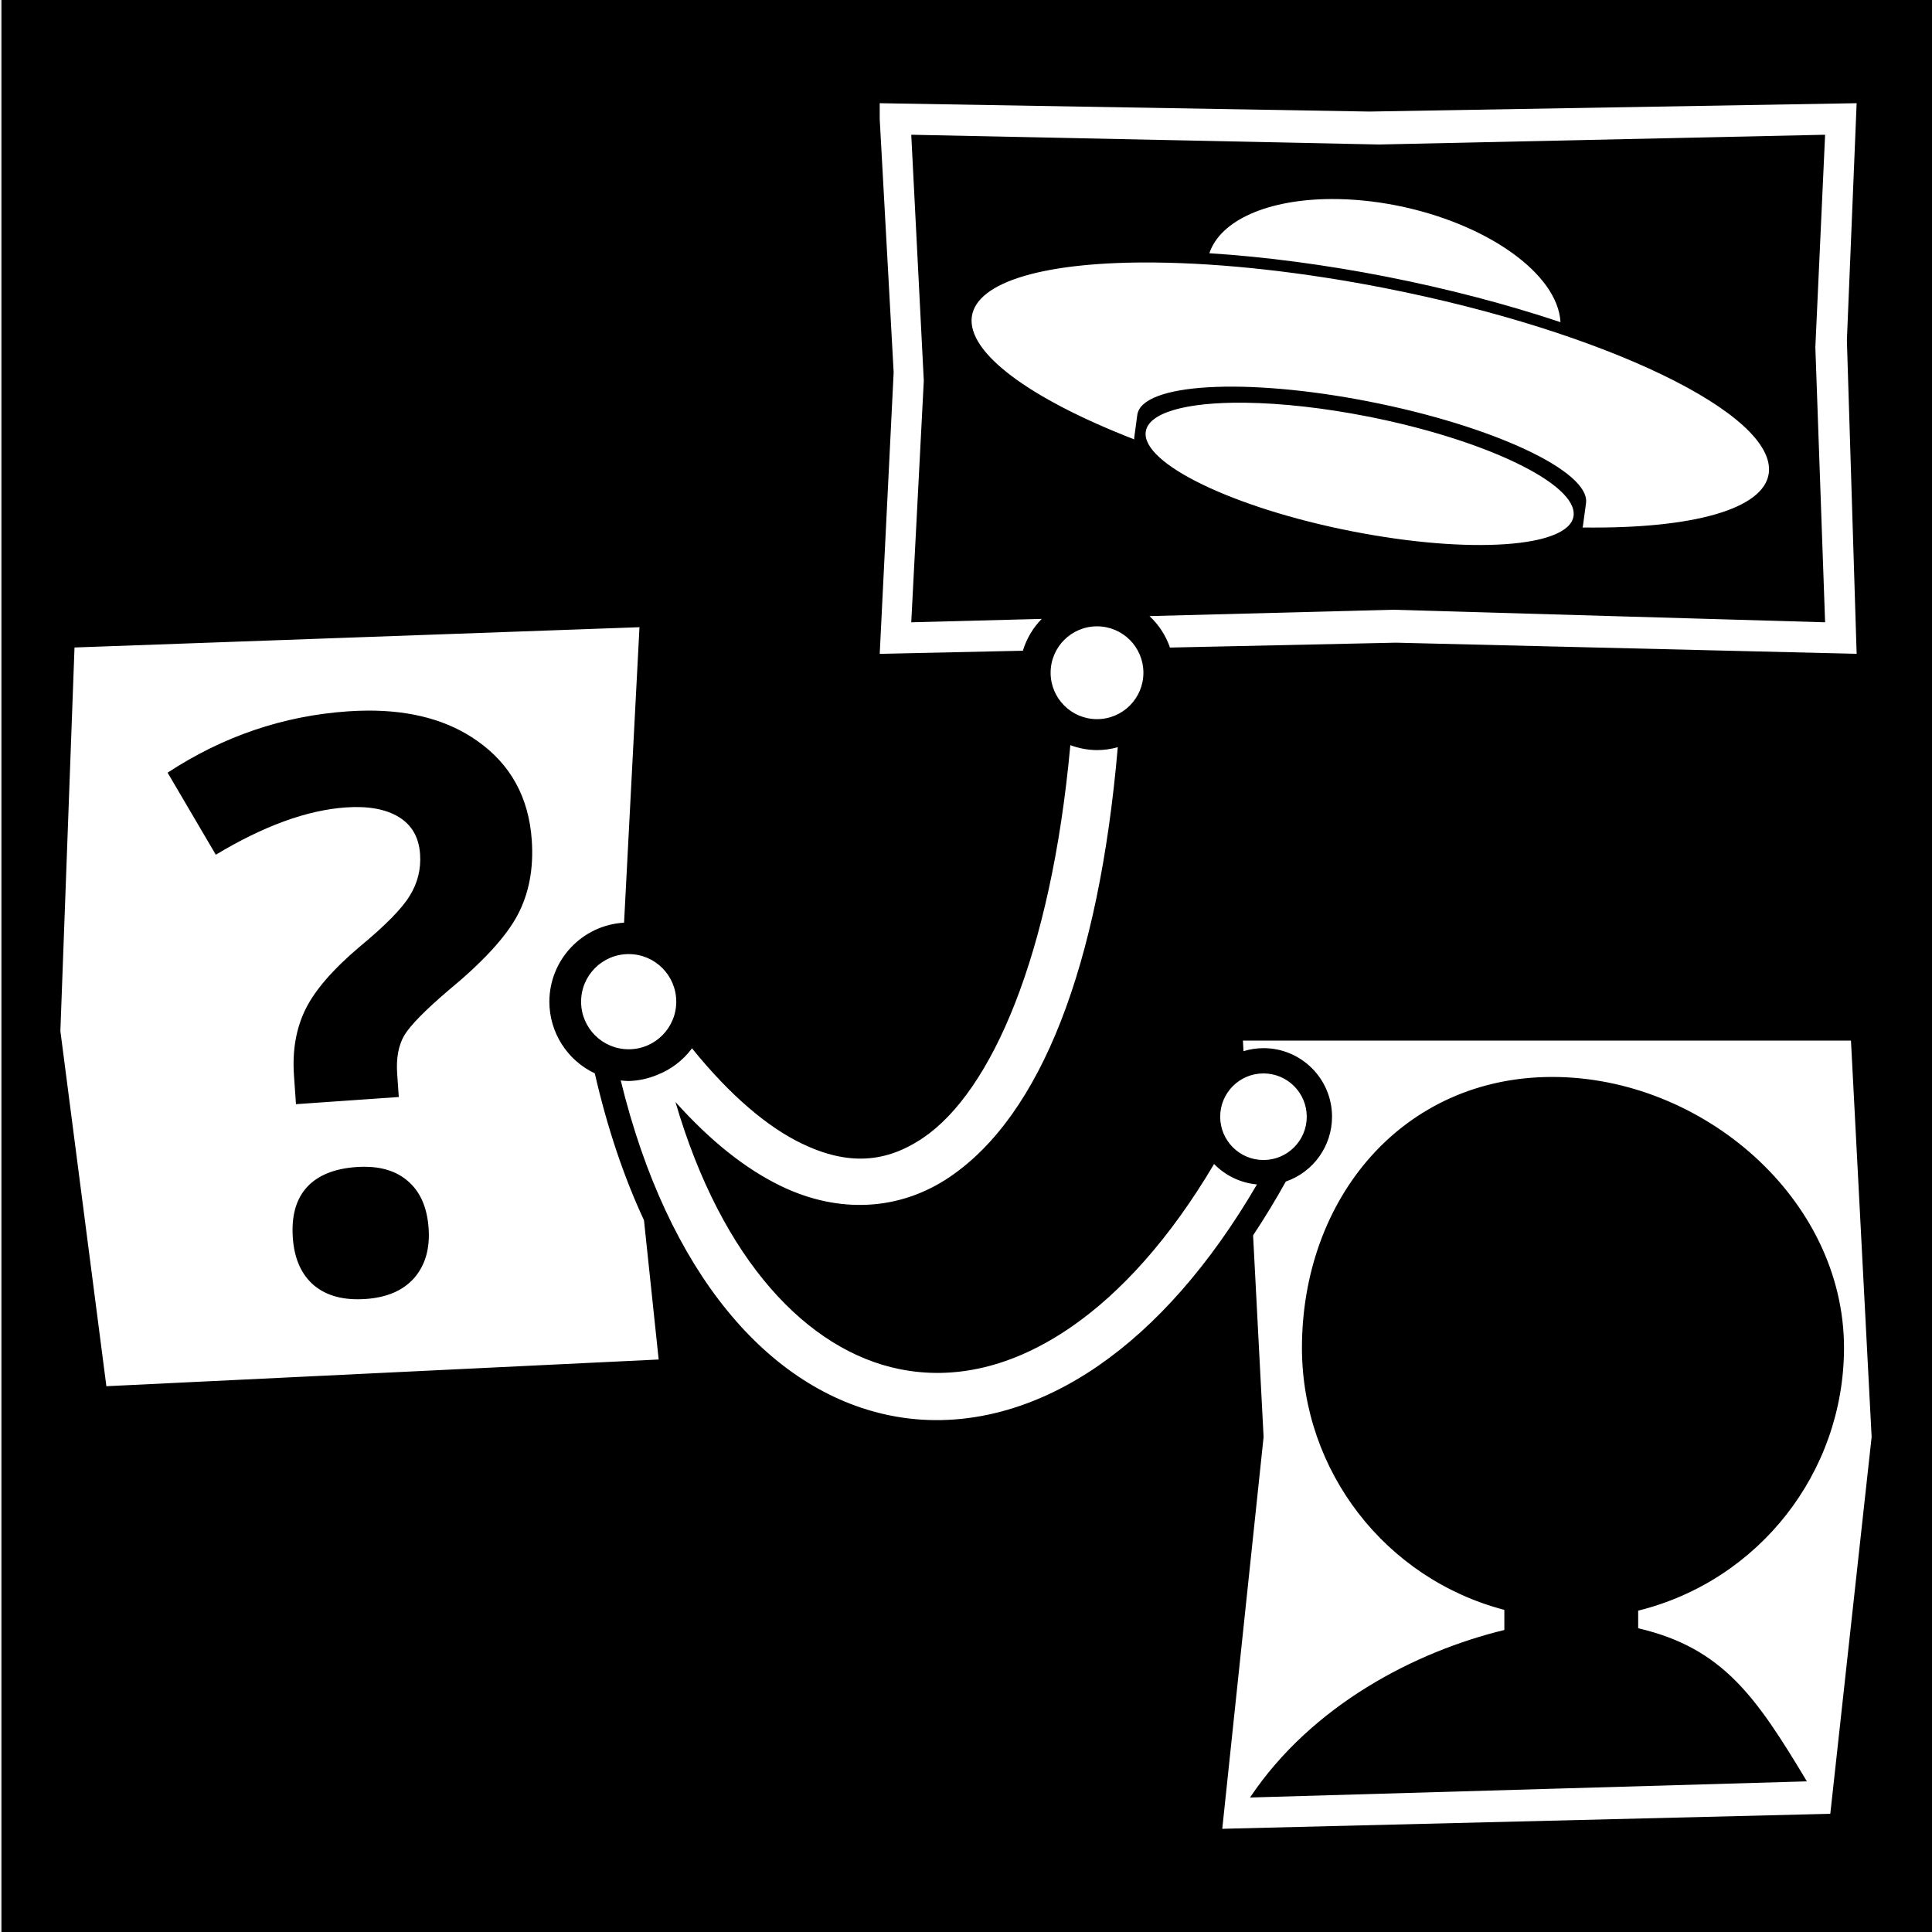
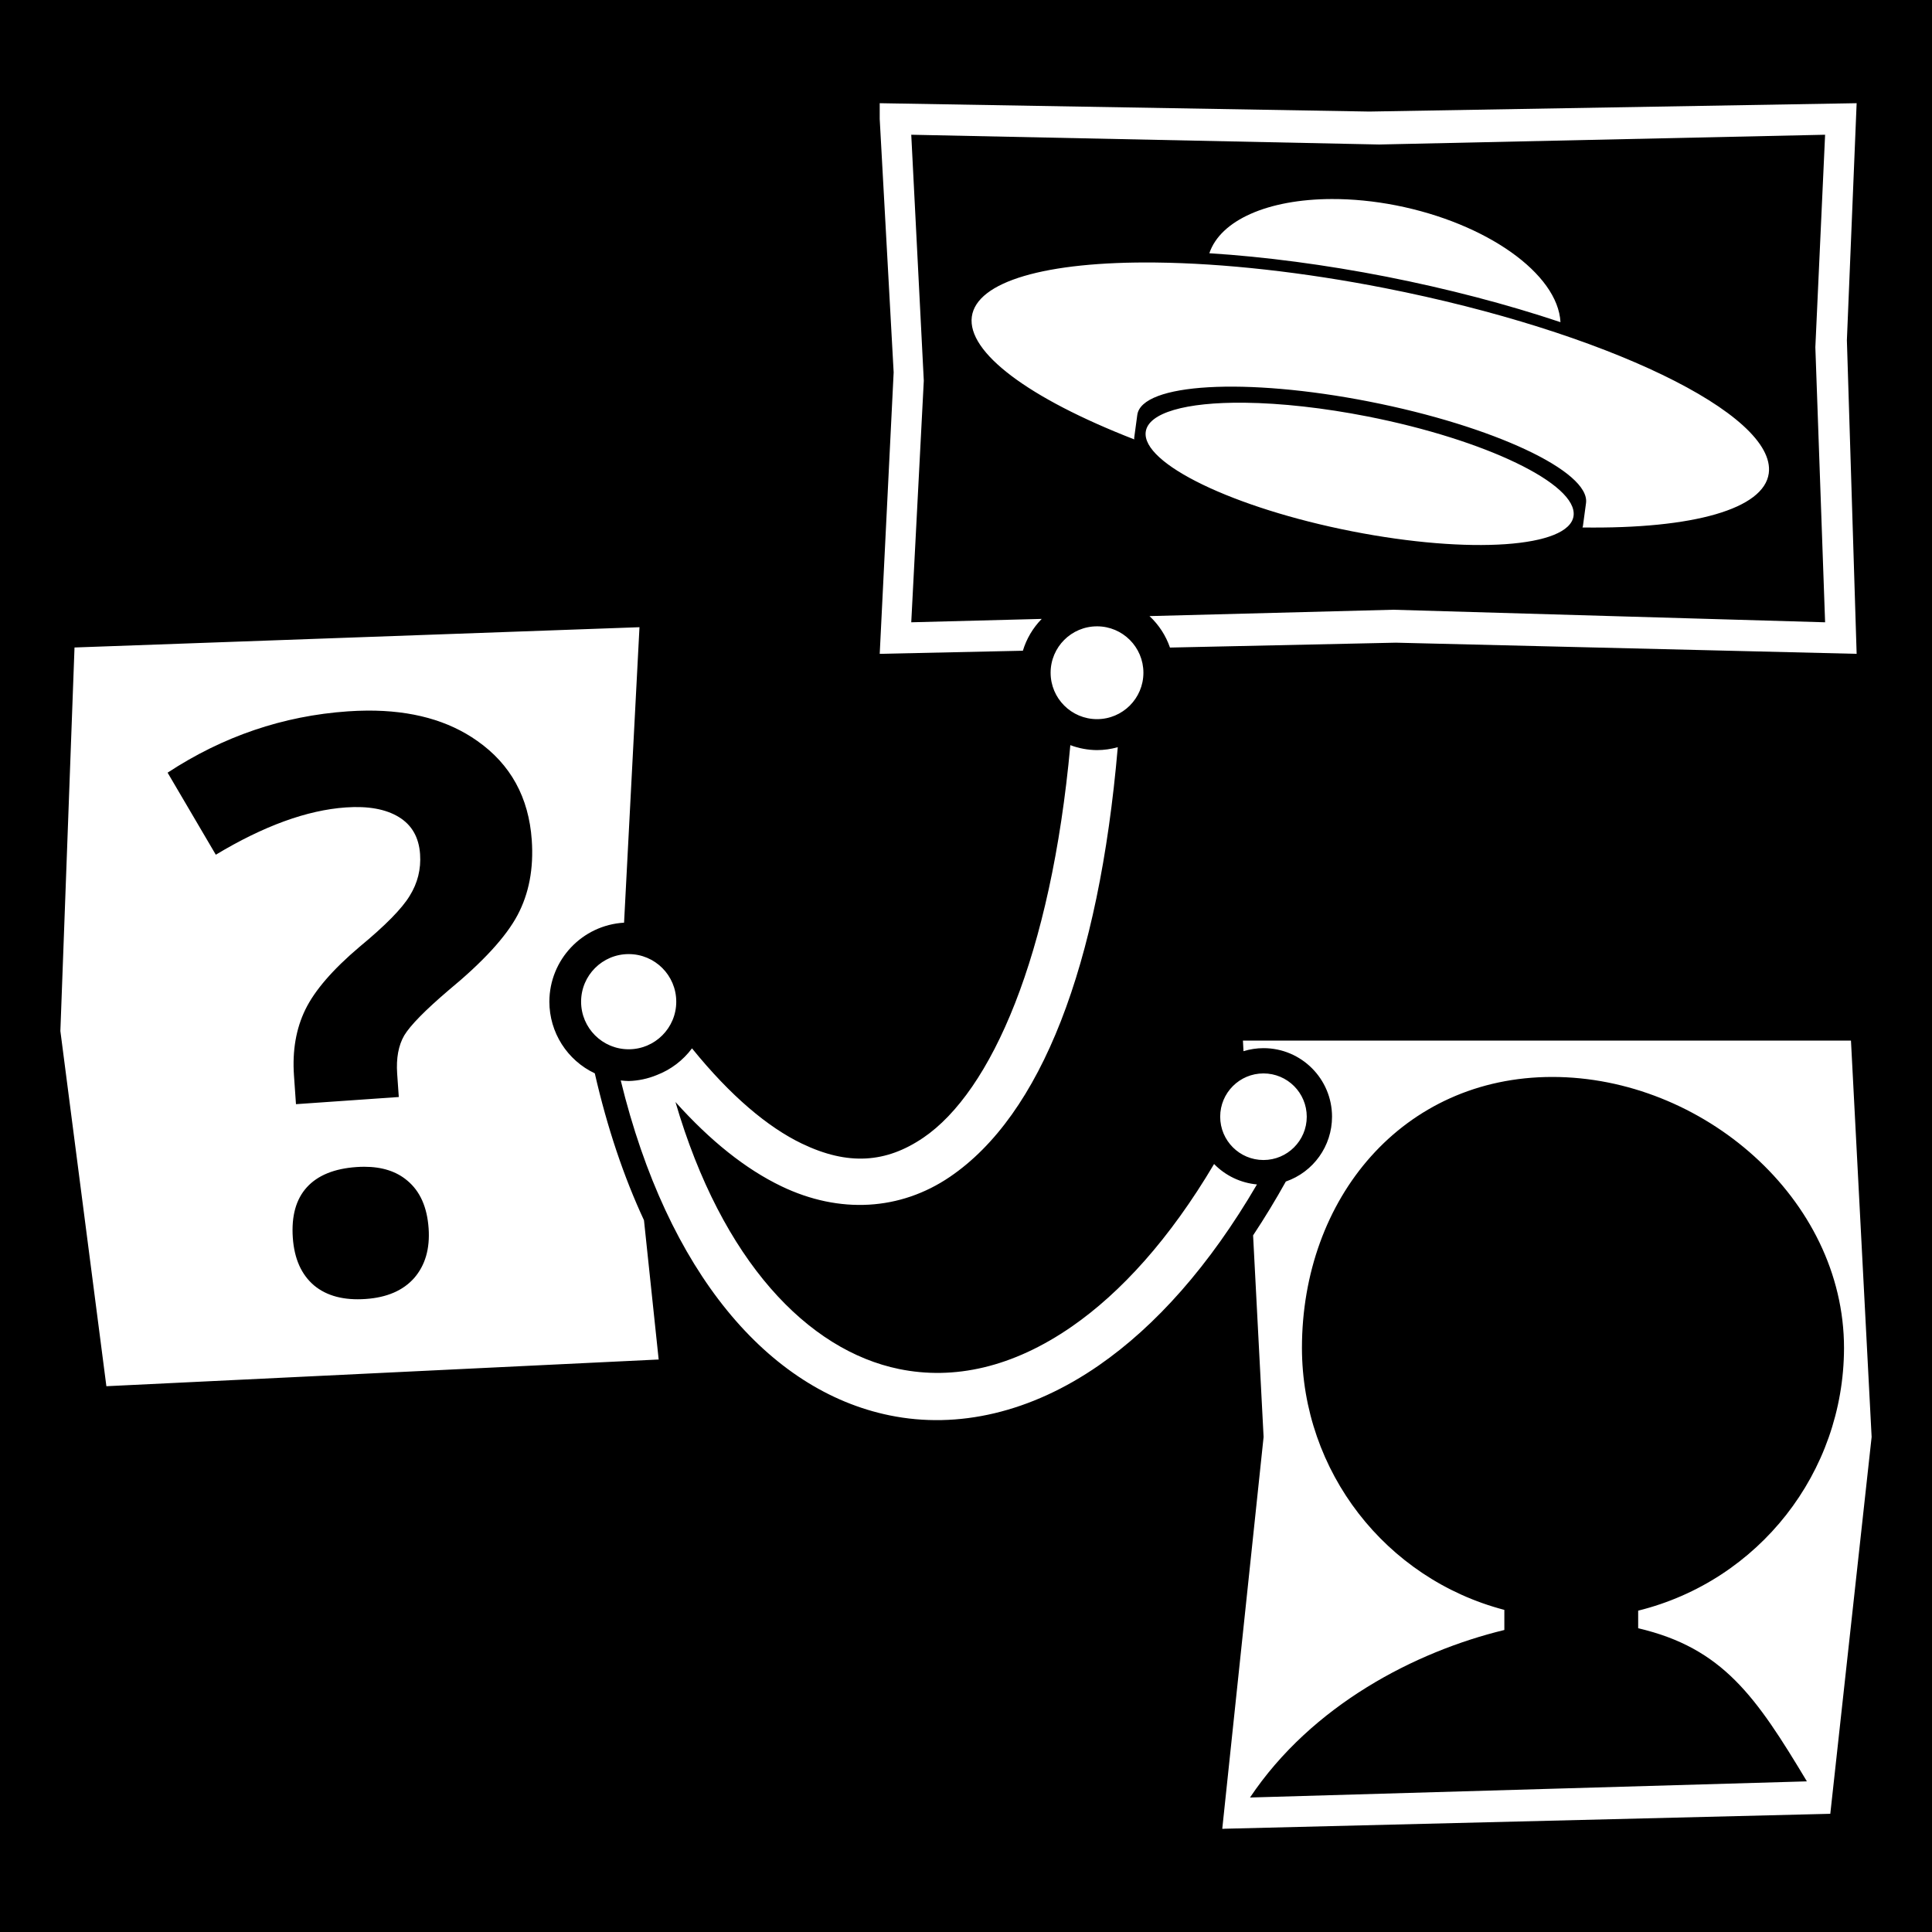
<svg xmlns="http://www.w3.org/2000/svg" style="height:512px;width:512px" viewBox="0 0 512 512">
-   <path d="M.384 0h512v512h-512Z" />
+   <path d="M0 0h512v512H0z" />
  <path d="M233.133 27.35v4.179l3.694 67.144-3.693 74.6 37.938-.821a20.499 20.504 0 0 1 4.997-8.438l-34.577.899 3.324-64.022-3.324-65.184 123.99 2.587 118.189-2.586-2.585 56.316 2.585 72.89-114.496-3.325-64.546 1.682a20.499 20.504 0 0 1 5.425 8.34l59.86-1.294 122.115 2.955-2.585-83.095 2.585-62.828-129.132 2.216zm119.753 25.395a47.72 24.35 12.327 0 0-32.399 14.369 107.634 28.55 11.377 0 1 46.893 6.204 107.634 28.55 11.377 0 1 46.164 12.058 47.72 24.35 12.327 0 0-43.613-30.957 47.72 24.35 12.327 0 0-17.045-1.674m-46.58 16.826a107.634 28.55 11.377 0 0-48.765 14.366 107.634 28.55 11.377 0 0 43.055 32.51 60.604 15.327 11.352 0 1-.033-.336l.83-6.149a60.604 15.327 11.352 0 1 61.513-3.53 60.604 15.327 11.352 0 1 57.405 26.9l-.83 6.148a60.604 15.327 11.352 0 1-.119.308 107.634 28.55 11.377 0 0 49.38-14.347A107.634 28.55 11.377 0 0 366.97 76.342a107.634 28.55 11.377 0 0-60.665-6.77m23.506 37.152a57.78 15.327 11.377 0 0-26.18 7.711 57.78 15.327 11.377 0 0 54.636 26.359 57.78 15.327 11.377 0 0 58.742-4.077 57.78 15.327 11.377 0 0-54.632-26.359 57.78 15.327 11.377 0 0-32.566-3.633m-39.092 59.26a12.295 12.3 0 0 0-12.295 12.297 12.295 12.3 0 0 0 12.295 12.299 12.295 12.3 0 0 0 12.297-12.298 12.295 12.3 0 0 0-12.297-12.3m-121.25.233L19.747 171.59 16 273.231l12.193 94.13 145.914-7.058h.45l-3.896-36.93c-5.361-11.52-9.746-24.556-13.033-38.926a21.02 21.026 0 0 1-12.041-18.992 21.02 21.026 0 0 1 19.797-20.937zm-72.145 22.1q17.657-.11 29.164 8.04 13.254 9.306 14.436 26.278.787 11.313-3.78 19.898-4.567 8.588-18.244 19.877-9.362 7.992-11.769 11.984-2.305 3.984-1.877 10.155l.43 6.172-27.248 1.898-.53-7.61q-.688-9.873 3.018-17.468 3.707-7.598 14.342-16.607 10.256-8.468 13.312-13.537 3.159-5.08 2.745-11.046-.466-6.686-5.645-9.838-5.18-3.153-14.023-2.536-15.423 1.077-34.463 12.535l-12.776-21.745q22.033-14.456 47.74-16.248a82 82 0 0 1 5.168-.201m186.326 9.154c-5.101 55.851-20.963 91.818-38.983 104.048-9.82 6.666-19.896 7.445-32.168 1.546-8.965-4.308-18.885-12.6-29.111-25.244a21.02 21.026 0 0 1-9.351 7.086 21.02 21.026 0 0 1-7.43 1.575 21.02 21.026 0 0 1-2.103-.15c12.399 50.8 39.02 82.154 71.251 88.756 18.127 3.714 37.481-.794 55.457-13.254 15.062-10.437 29.296-26.376 41.896-47.947a18.167 18.172 0 0 1-11.364-5.416c-11.743 19.844-24.694 34.065-37.672 43.059-15.727 10.9-31.289 14.248-45.8 11.276-24.181-4.952-46.944-28.585-59.267-70.761 9.264 10.326 18.618 17.78 28.063 22.32 15.436 7.42 31.519 6.433 44.64-2.471 24.156-16.396 39.522-55.799 44.514-113.88a20.499 20.504 0 0 1-5.503.772 20.499 20.504 0 0 1-7.069-1.315m-117.043 55.374a12.608 12.613 0 0 0-12.61 12.61 12.608 12.613 0 0 0 12.61 12.614 12.608 12.613 0 0 0 12.608-12.614 12.608 12.613 0 0 0-12.608-12.61m162.783 22.918.147 2.812a18.167 18.172 0 0 1 5.297-.805 18.167 18.172 0 0 1 18.168 18.172 18.167 18.172 0 0 1-12.244 17.176 217 217 0 0 1-8.676 14.27l2.784 53.422-10.953 103.84h.482l.008-.013 160.645-3.963L496 380.81l-5.475-105.047zm5.444 8.705a11.472 11.475 0 0 0-11.471 11.474 11.472 11.475 0 0 0 11.471 11.474 11.472 11.475 0 0 0 11.47-11.474 11.472 11.475 0 0 0-11.47-11.474m76.543.934c39.671 0 77.309 32.17 77.308 71.854-.072 32.966-22.562 61.654-54.552 69.584v4.662c22.479 5.256 31.276 18.188 44.712 40.576l-147.582 4.281c16.388-24.469 43.735-38.658 67.405-44.396v-5.328c-31.554-8.26-53.582-36.752-53.64-69.379 0-39.68 26.68-71.852 66.349-71.854M96.555 309.206q7.073 0 11.399 3.677 5.046 4.196 5.634 12.632.564 8.125-3.836 13.188-4.405 4.957-12.836 5.541-8.638.604-13.682-3.59-5.053-4.298-5.635-12.628-.601-8.64 3.719-13.386 4.318-4.746 13.16-5.362a29 29 0 0 1 2.077-.072" style="fill:#fff" />
</svg>
